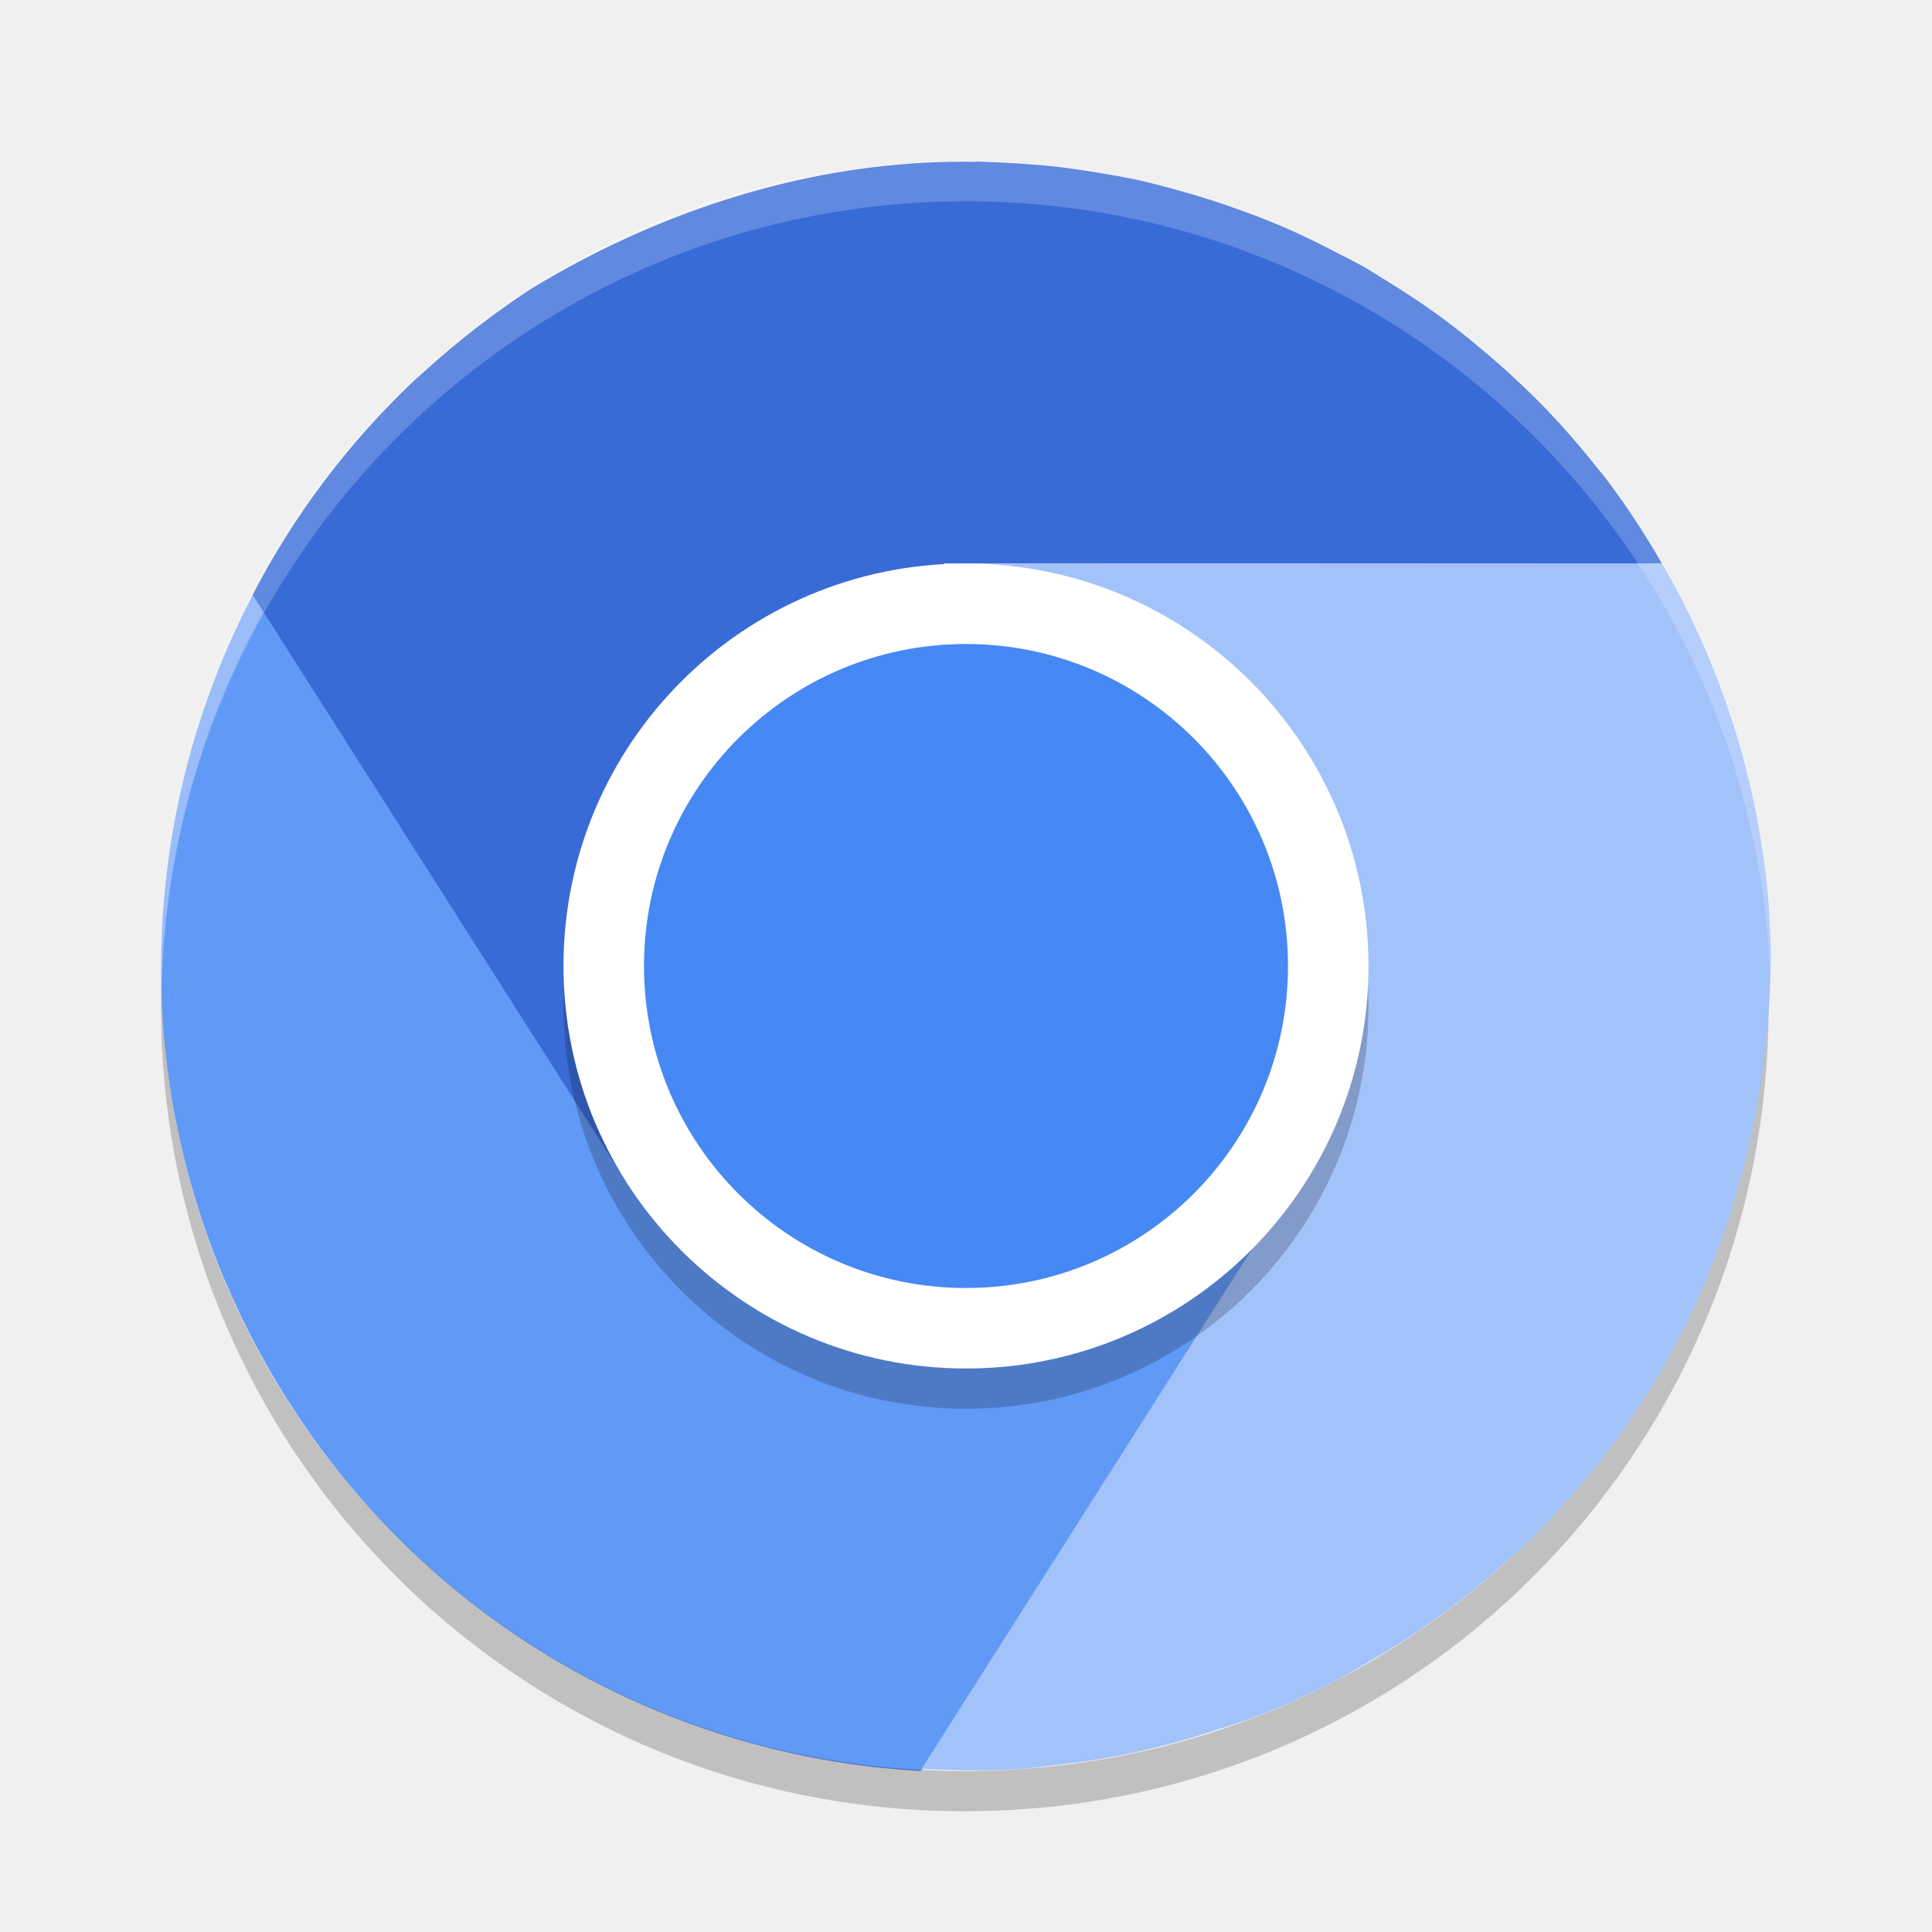
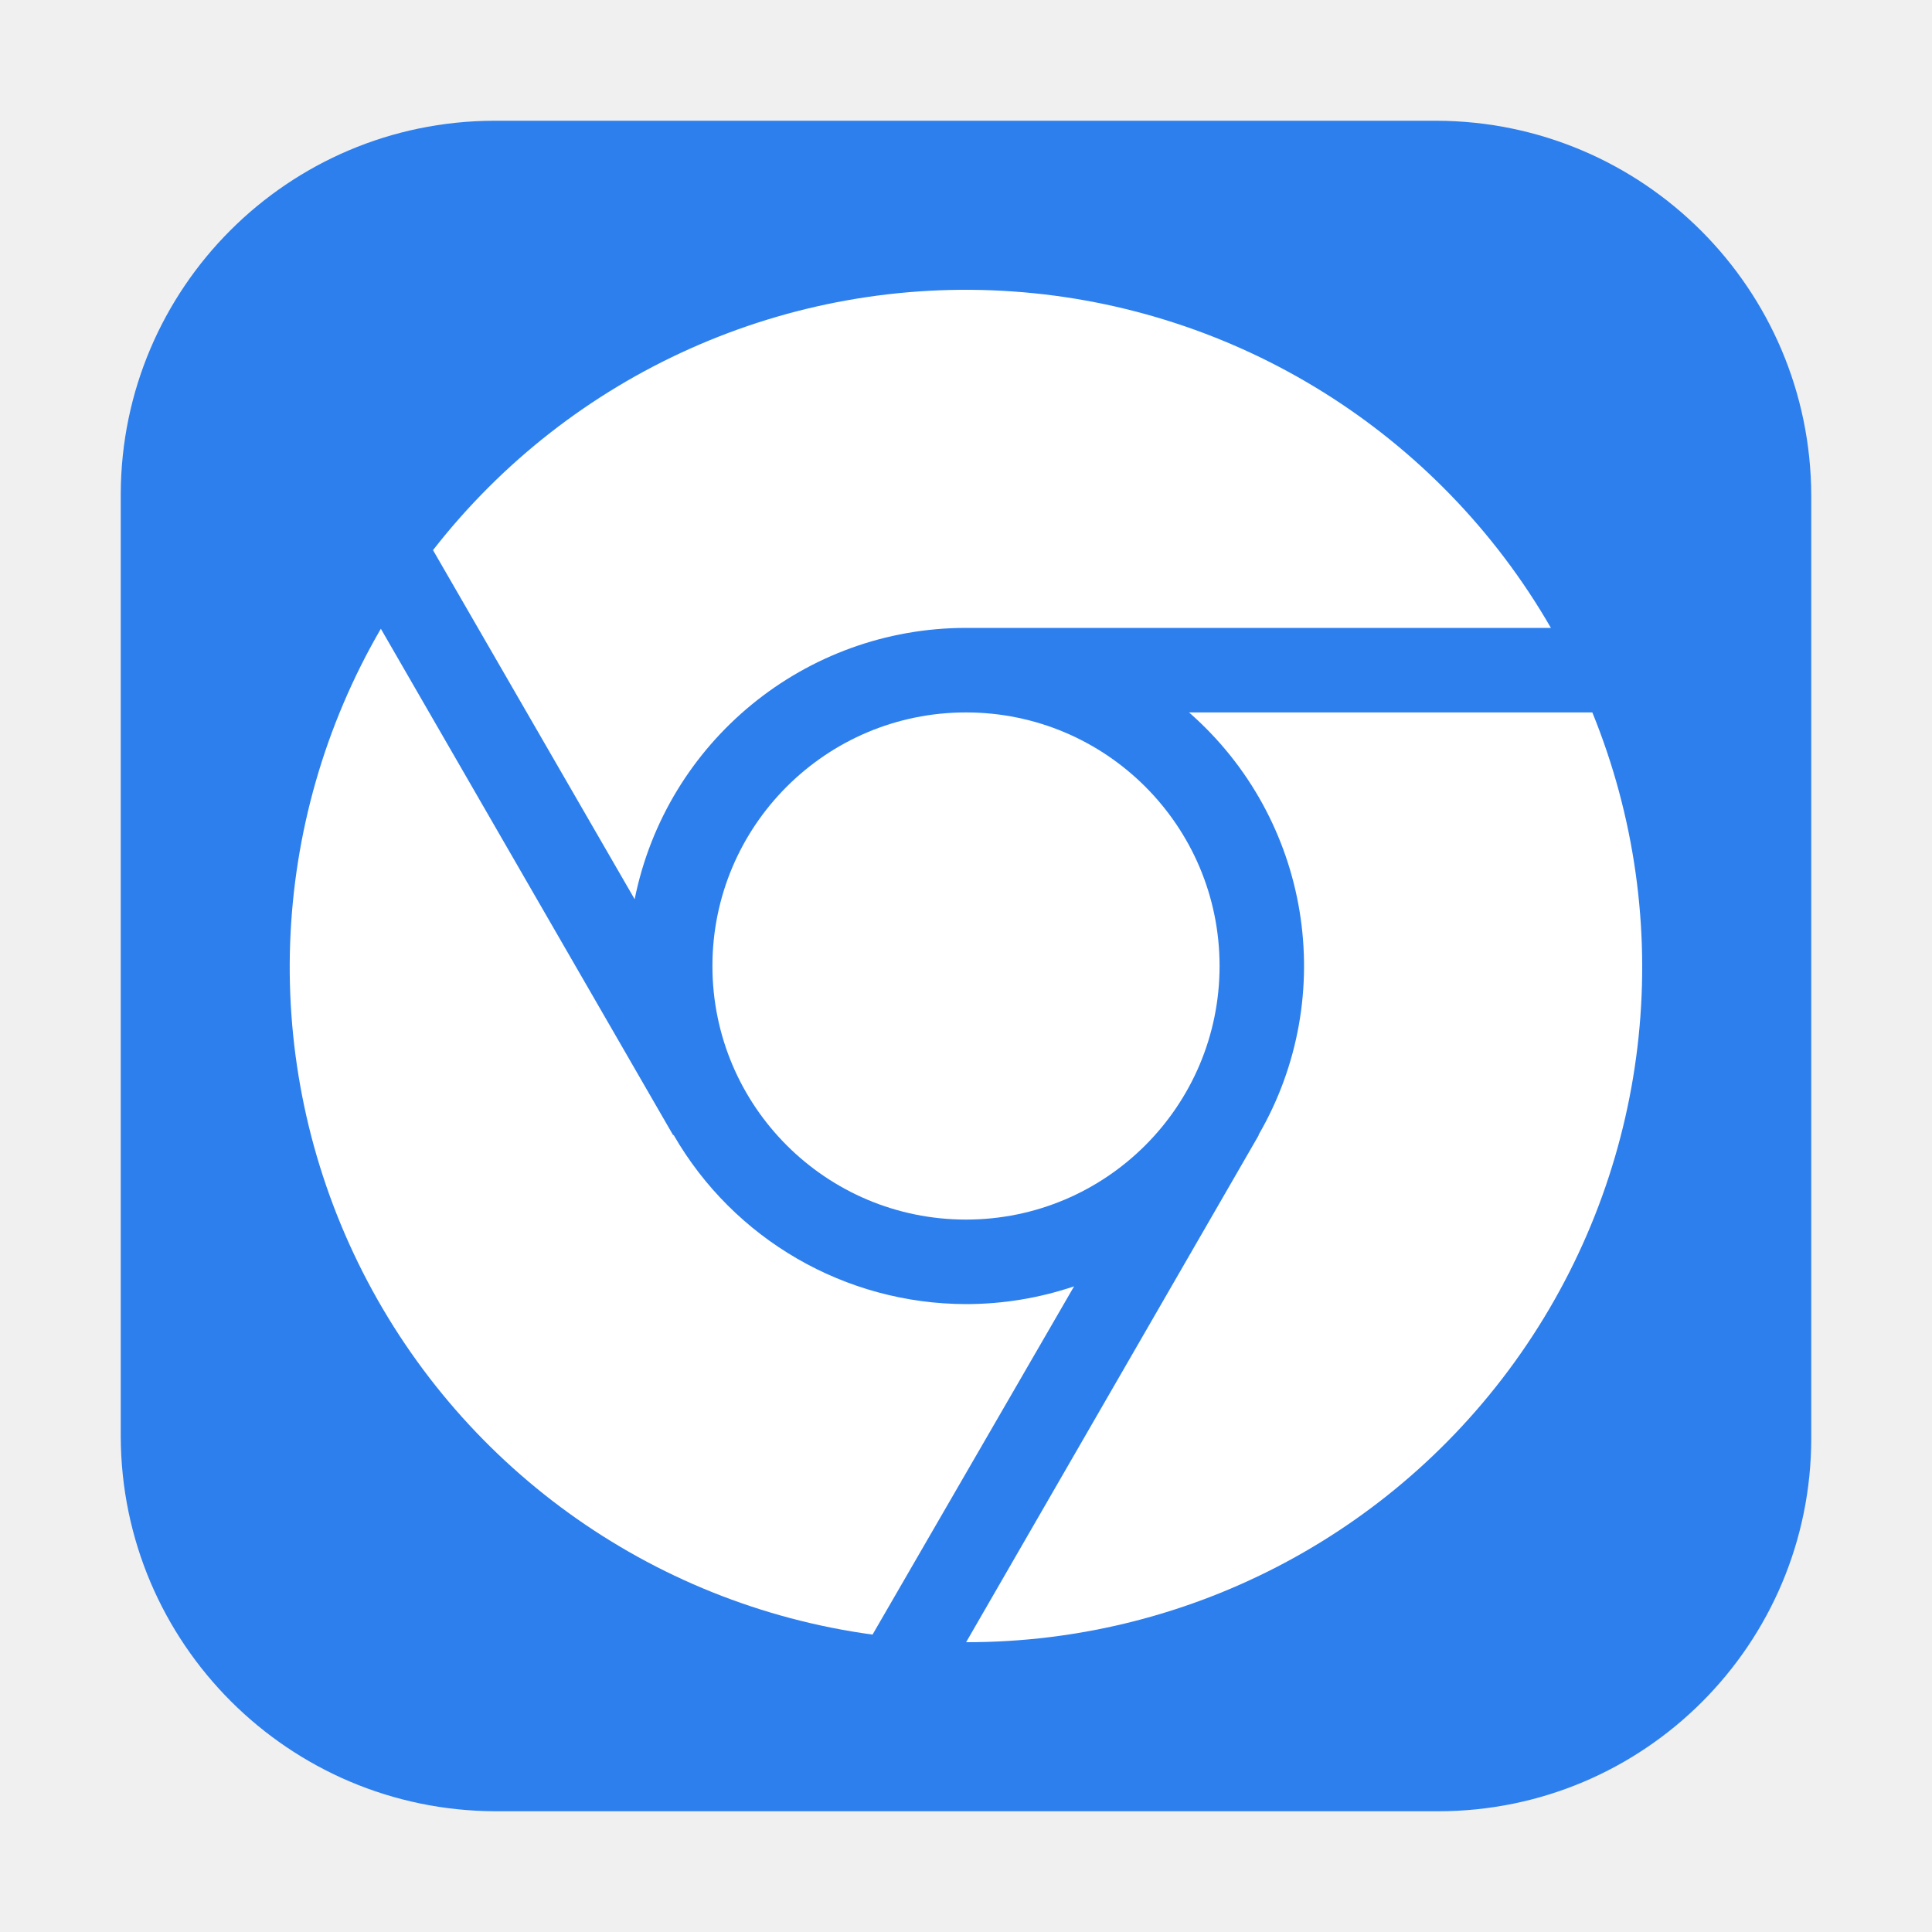
- <svg xmlns="http://www.w3.org/2000/svg" width="24" height="24" version="1">
-   <rect style="opacity:.2" width="8.995" height="8.986" x="-16.99" y="-16.48" rx="4.498" ry="4.493" transform="matrix(0,-1,-1,0,0,0)" />
-   <path style="fill:#6199f6" d="m3.348 17.021c1.751 3.037 4.837 4.794 8.078 4.979 3.456-1.907 5.288-4.332 4.394-7.625-0.379 0.618-0.904 1.154-1.578 1.543-1.071 0.619-2.062-0.032-3.165-0.321-1.119-0.293-2.347-0.238-2.973-1.325l-4.462-7.736c-2.008 3.054-2.251 7.091-0.294 10.485z" />
-   <path style="opacity:.2;fill:#ffffff" d="m11.985 2c-5.532 0-9.985 4.458-9.985 9.995 0 0.084 0.004 0.166 0.006 0.25 0.132-5.421 4.531-9.745 9.979-9.745 5.447 0 9.847 4.324 9.979 9.745 0.002-0.083 0.006-0.166 0.006-0.25 0-5.537-4.453-9.995-9.985-9.995z" />
-   <path style="opacity:.2" d="m2.006 12.255c-0.002 0.083-0.006 0.166-0.006 0.25 0 5.537 4.453 9.995 9.985 9.995s9.985-4.458 9.985-9.995c0-0.084-0.004-0.166-0.006-0.25-0.132 5.42-4.531 9.745-9.979 9.745s-9.847-4.325-9.979-9.745z" />
-   <path style="fill:#396bd7" d="m12.127 2.01c-0.207-0.003-0.412-0-0.619 0.01-1.731 0.086-3.438 0.668-4.92 1.574-0.001 0.001-0.003 0.001-0.004 0.002l-0.002 0.002c-0.218 0.143-0.43 0.294-0.637 0.453-0.234 0.179-0.46 0.368-0.676 0.566-0.043 0.037-0.085 0.075-0.127 0.113-0.81 0.768-1.489 1.664-2.004 2.66l4.57 7.178c-0.372-0.621-0.18-1.605-0.213-2.383-0.056-1.329 1.112-1.944 1.99-2.805 0.765-0.75 2.564-1.777 2.24-2.381h8.919c-0.211-0.369-0.445-0.724-0.701-1.062-0.034-0.042-0.067-0.084-0.102-0.125-0.196-0.249-0.403-0.488-0.621-0.717-0.097-0.101-0.197-0.2-0.299-0.297l-0.016-0.016c-0.006-0.006-0.013-0.012-0.02-0.018-0.181-0.172-0.369-0.336-0.562-0.494-0.058-0.05-0.118-0.096-0.178-0.145-0.089-0.07-0.179-0.138-0.27-0.205-0.222-0.162-0.453-0.312-0.688-0.455-0.076-0.049-0.153-0.096-0.23-0.143-0.111-0.06-0.223-0.12-0.336-0.176-0.219-0.114-0.44-0.224-0.668-0.322-0.121-0.052-0.242-0.101-0.365-0.148-0.055-0.021-0.111-0.041-0.166-0.061-0.268-0.098-0.542-0.185-0.82-0.26l-0.012-0.004c-0.145-0.04-0.291-0.078-0.437-0.111-0.172-0.037-0.346-0.068-0.52-0.096-0.153-0.026-0.307-0.049-0.461-0.068-0.163-0.019-0.327-0.032-0.49-0.043-0.127-0.009-0.254-0.015-0.381-0.02-0.059-0.002-0.117-0.005-0.176-0.006z" />
-   <path style="fill:#a2c2fa" d="m20.645 6.998-8.51 0.004c0.724 0.02 1.451 0.71 2.125 1.1 1.152 0.666 1.044 1.981 1.299 3.184 0.222 1.048 1.503 1.764 0.924 2.768l-5.035 7.919c0.057 0.003 0.115 0.006 0.172 0.008 0.379 0.015 0.757 0.016 1.133-0.012 0.087-0.009 0.173-0.02 0.26-0.031 0.315-0.032 0.629-0.077 0.939-0.139 0.145-0.029 0.288-0.062 0.432-0.098 0.251-0.061 0.498-0.136 0.744-0.217 0.146-0.045 0.291-0.093 0.436-0.145 0.345-0.131 0.684-0.282 1.014-0.451 0.139-0.076 0.275-0.154 0.41-0.236 0.214-0.123 0.426-0.251 0.631-0.391 0.135-0.092 0.268-0.187 0.398-0.285 0.253-0.191 0.497-0.395 0.732-0.611 0.07-0.06 0.139-0.12 0.207-0.182 0.004-0.004 0.008-0.006 0.012-0.01 0.012-0.013 0.025-0.026 0.037-0.039 0.194-0.192 0.379-0.392 0.557-0.6 0.054-0.063 0.109-0.126 0.162-0.191 0.138-0.169 0.271-0.343 0.398-0.521 0.082-0.115 0.162-0.232 0.24-0.352 0.114-0.173 0.222-0.35 0.324-0.529 0.856-1.507 1.282-3.259 1.312-4.996 0-0.001-0-0.003 0-0.004 0.004-0.225-0.016-0.448-0.025-0.672-0.114-1.506-0.569-2.966-1.328-4.271z" />
-   <rect style="opacity:.2" width="10" height="10" x="-17.5" y="-17" rx="5" ry="5" transform="matrix(0,-1,-1,0,0,0)" />
-   <rect style="fill:#ffffff" width="10" height="10" x="-17" y="-17" rx="5" ry="5" transform="matrix(0,-1,-1,0,0,0)" />
-   <rect style="fill:#4688f4" width="8" height="8" x="-16" y="-16" rx="4" ry="4" transform="matrix(0,-1,-1,0,0,0)" />
-   <path style="opacity:.2;fill:#ffffff" d="m12 2a10 10 0 0 0 -10 10 10 10 0 0 0 0.01 0.293 10 10 0 0 1 9.99 -9.793 10 10 0 0 1 9.99 9.707 10 10 0 0 0 0.01 -0.207 10 10 0 0 0 -10 -10z" />
+ <svg xmlns="http://www.w3.org/2000/svg" height="16px" width="16px" id="svg6" viewBox="0 0 16 16">
+   <defs>
+     <style>.cls-1{fill:#2d7fed;}.cls-2{fill:#fff;}</style>
+   </defs>
+   <path id="rect51" class="cls-1" d="M4.09,1h7.806A3.112,3.112,0,0,1,15,4.103V11.91A3.09,3.09,0,0,1,11.91,15H4.103A3.112,3.112,0,0,1,1,11.897V4.09A3.099,3.099,0,0,1,4.09,1Z" />
+   <circle class="cls-2" cx="8" cy="8" r="2.1" />
+   <path class="cls-2" d="M8,5.2h4.844a5.593,5.593,0,0,0-9.258-.644l1.67,2.891A2.8,2.8,0,0,1,8,5.2Z" />
+   <path class="cls-2" d="M13.187,5.9h-3.34a2.789,2.789,0,0,1,.575,3.5h.003L8.001,13.6A5.591,5.591,0,0,0,13.187,5.9Z" />
+   <path class="cls-2" d="M8,10.8A2.8,2.8,0,0,1,5.579,9.4H5.574l-2.42-4.193a5.579,5.579,0,0,0,4.072,8.33l1.669-2.884A2.798,2.798,0,0,1,8,10.8Z" />
</svg>
